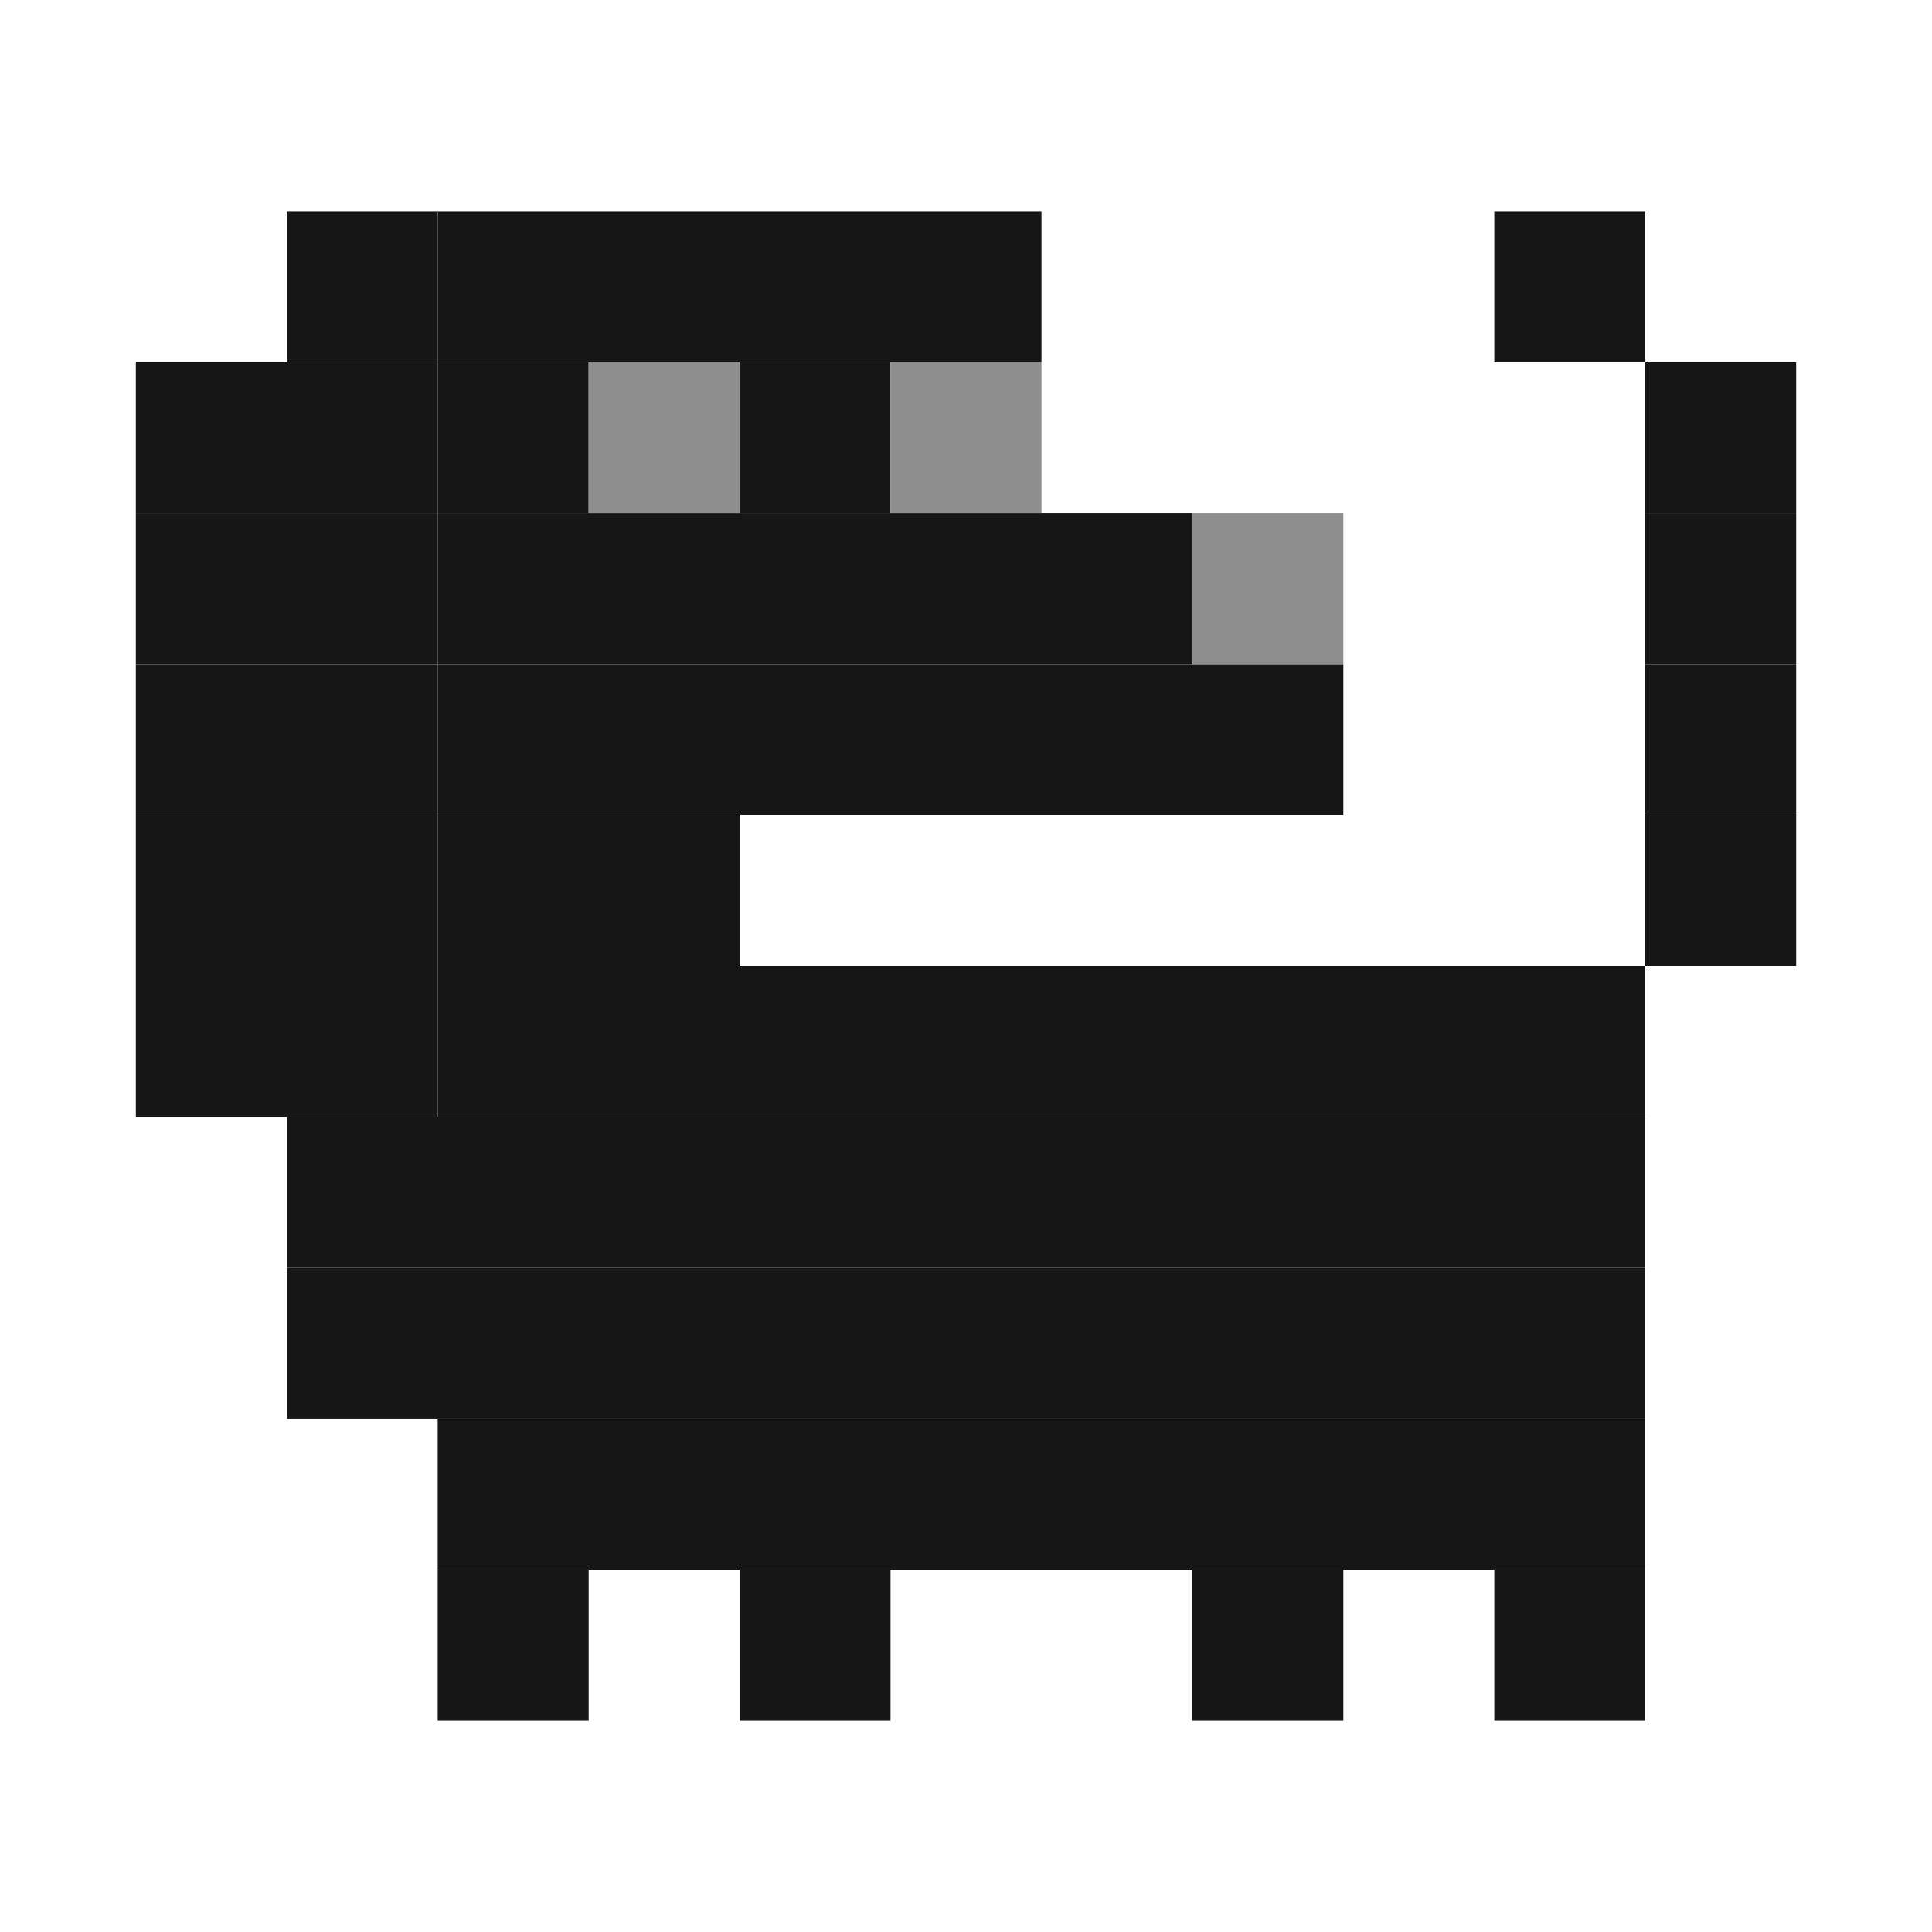
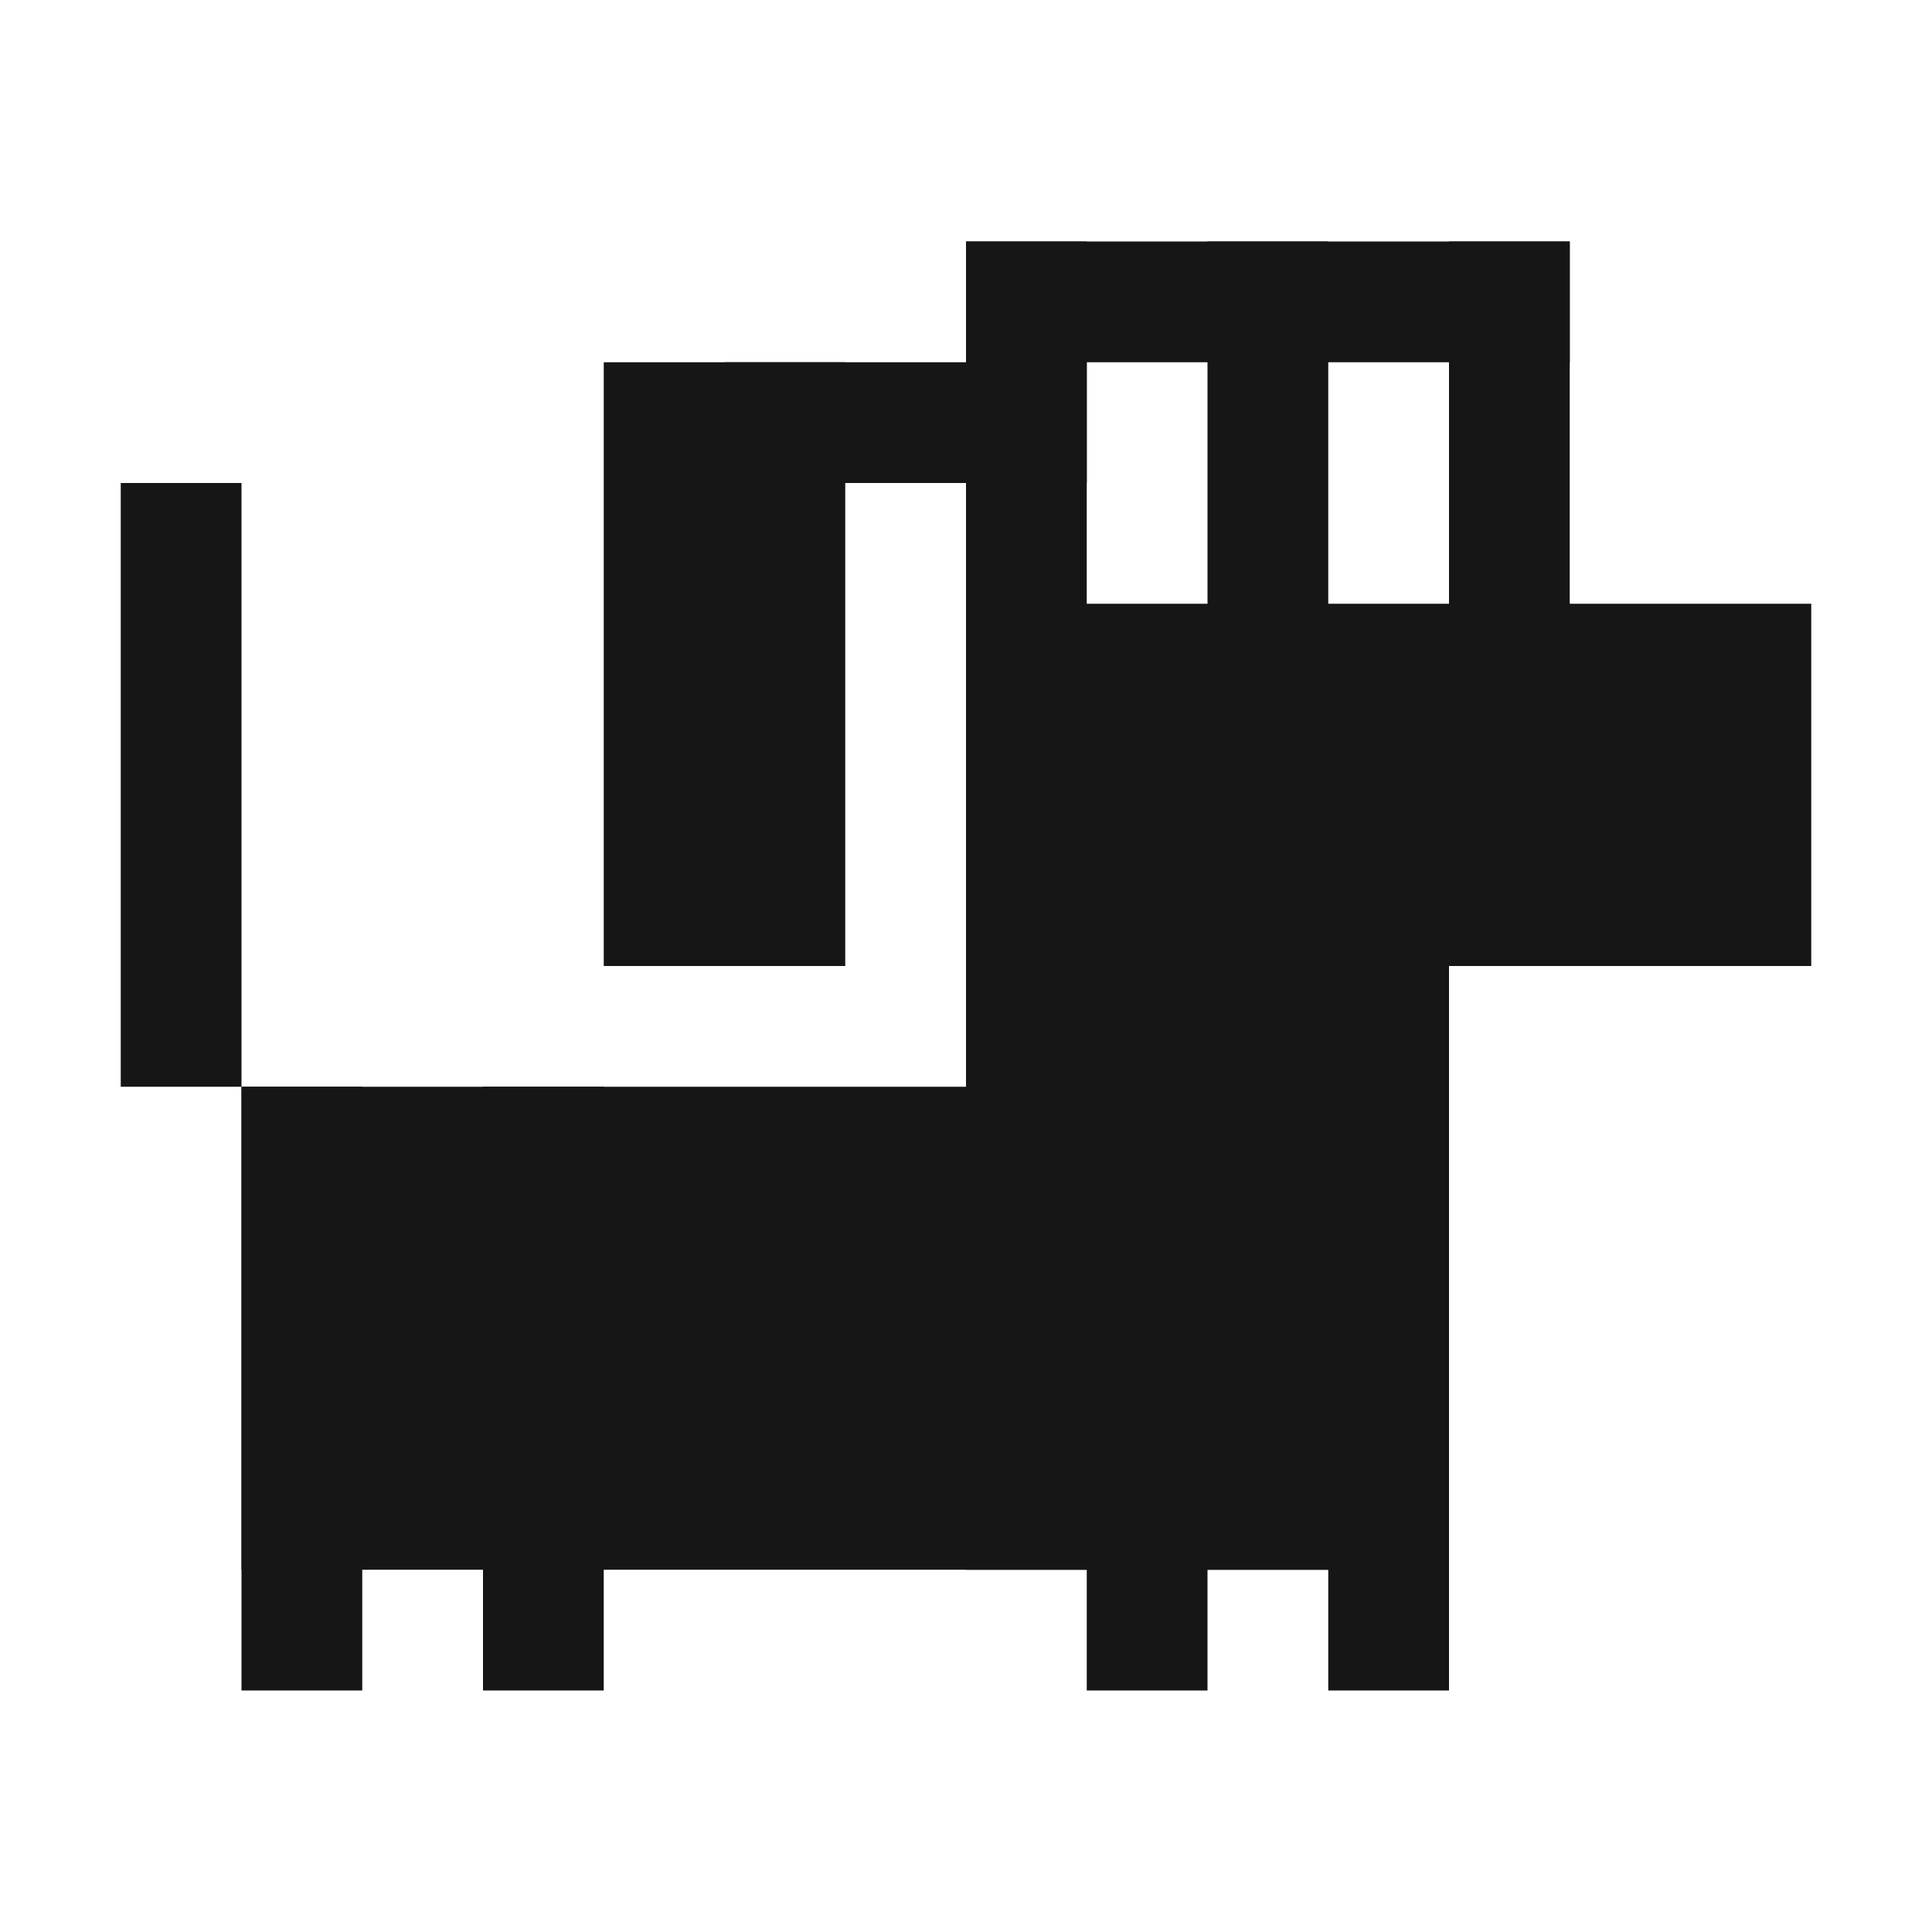
- <svg xmlns="http://www.w3.org/2000/svg" viewBox="0 0 1024 1024" role="img" aria-label="rux-ds">
-   <rect x="232" y="112" width="320" height="80" fill="#161616" />
-   <rect x="792" y="112" width="80" height="80" fill="#161616" />
-   <rect x="232" y="192" width="80" height="80" fill="#161616" />
-   <rect x="392" y="192" width="80" height="80" fill="#161616" />
-   <rect x="872" y="192" width="80" height="80" fill="#161616" />
-   <rect x="232" y="272" width="400" height="80" fill="#161616" />
-   <rect x="872" y="272" width="80" height="80" fill="#161616" />
-   <rect x="232" y="352" width="480" height="80" fill="#161616" />
-   <rect x="872" y="352" width="80" height="80" fill="#161616" />
-   <rect x="232" y="432" width="160" height="80" fill="#161616" />
-   <rect x="872" y="432" width="80" height="80" fill="#161616" />
-   <rect x="232" y="512" width="640" height="80" fill="#161616" />
-   <rect x="152" y="592" width="720" height="80" fill="#161616" />
-   <rect x="152" y="672" width="720" height="80" fill="#161616" />
-   <rect x="232" y="752" width="640" height="80" fill="#161616" />
-   <rect x="232" y="832" width="80" height="80" fill="#161616" />
-   <rect x="392" y="832" width="80" height="80" fill="#161616" />
-   <rect x="632" y="832" width="80" height="80" fill="#161616" />
-   <rect x="792" y="832" width="80" height="80" fill="#161616" />
-   <rect x="152" y="112" width="80" height="80" fill="#161616" />
-   <rect x="72" y="192" width="160" height="80" fill="#161616" />
-   <rect x="72" y="272" width="160" height="80" fill="#161616" />
-   <rect x="72" y="352" width="160" height="80" fill="#161616" />
-   <rect x="72" y="432" width="160" height="80" fill="#161616" />
-   <rect x="72" y="512" width="160" height="80" fill="#161616" />
-   <rect x="312" y="192" width="80" height="80" fill="#8d8d8d" />
-   <rect x="472" y="192" width="80" height="80" fill="#8d8d8d" />
-   <rect x="632" y="272" width="80" height="80" fill="#8d8d8d" />
+ <svg xmlns="http://www.w3.org/2000/svg" viewBox="0 0 1024 1024" fill="#161616" role="img" aria-label="Rux">
+   <path d="M192 576L128 576L128 896L192 896L192 576Z" />
+   <path d="M64 256L128 256L128 576L64 576L64 256Z" />
+   <path d="M320 576L256 576L256 896L320 896L320 576Z" />
+   <path d="M576 576L640 576L640 896L576 896L576 576Z" />
+   <path d="M704 576L768 576L768 896L704 896L704 576Z" />
+   <path d="M128 576L768 576L768 832L128 832L128 576Z" />
+   <path d="M512 384L768 384L768 832L512 832L512 384Z" />
+   <path d="M512 128L832 128L832 192L512 192L512 128Z" />
+   <path d="M384 192L576 192L576 256L384 256L384 192Z" />
+   <path d="M512 128L576 128L576 448L512 448L512 128Z" />
+   <path d="M640 128L704 128L704 448L640 448L640 128Z" />
+   <path d="M768 128L832 128L832 448L768 448L768 128Z" />
+   <path d="M512 320L960 320L960 512L512 512L512 320Z" />
+   <path d="M320 192L448 192L448 512L320 512L320 192Z" />
</svg>
